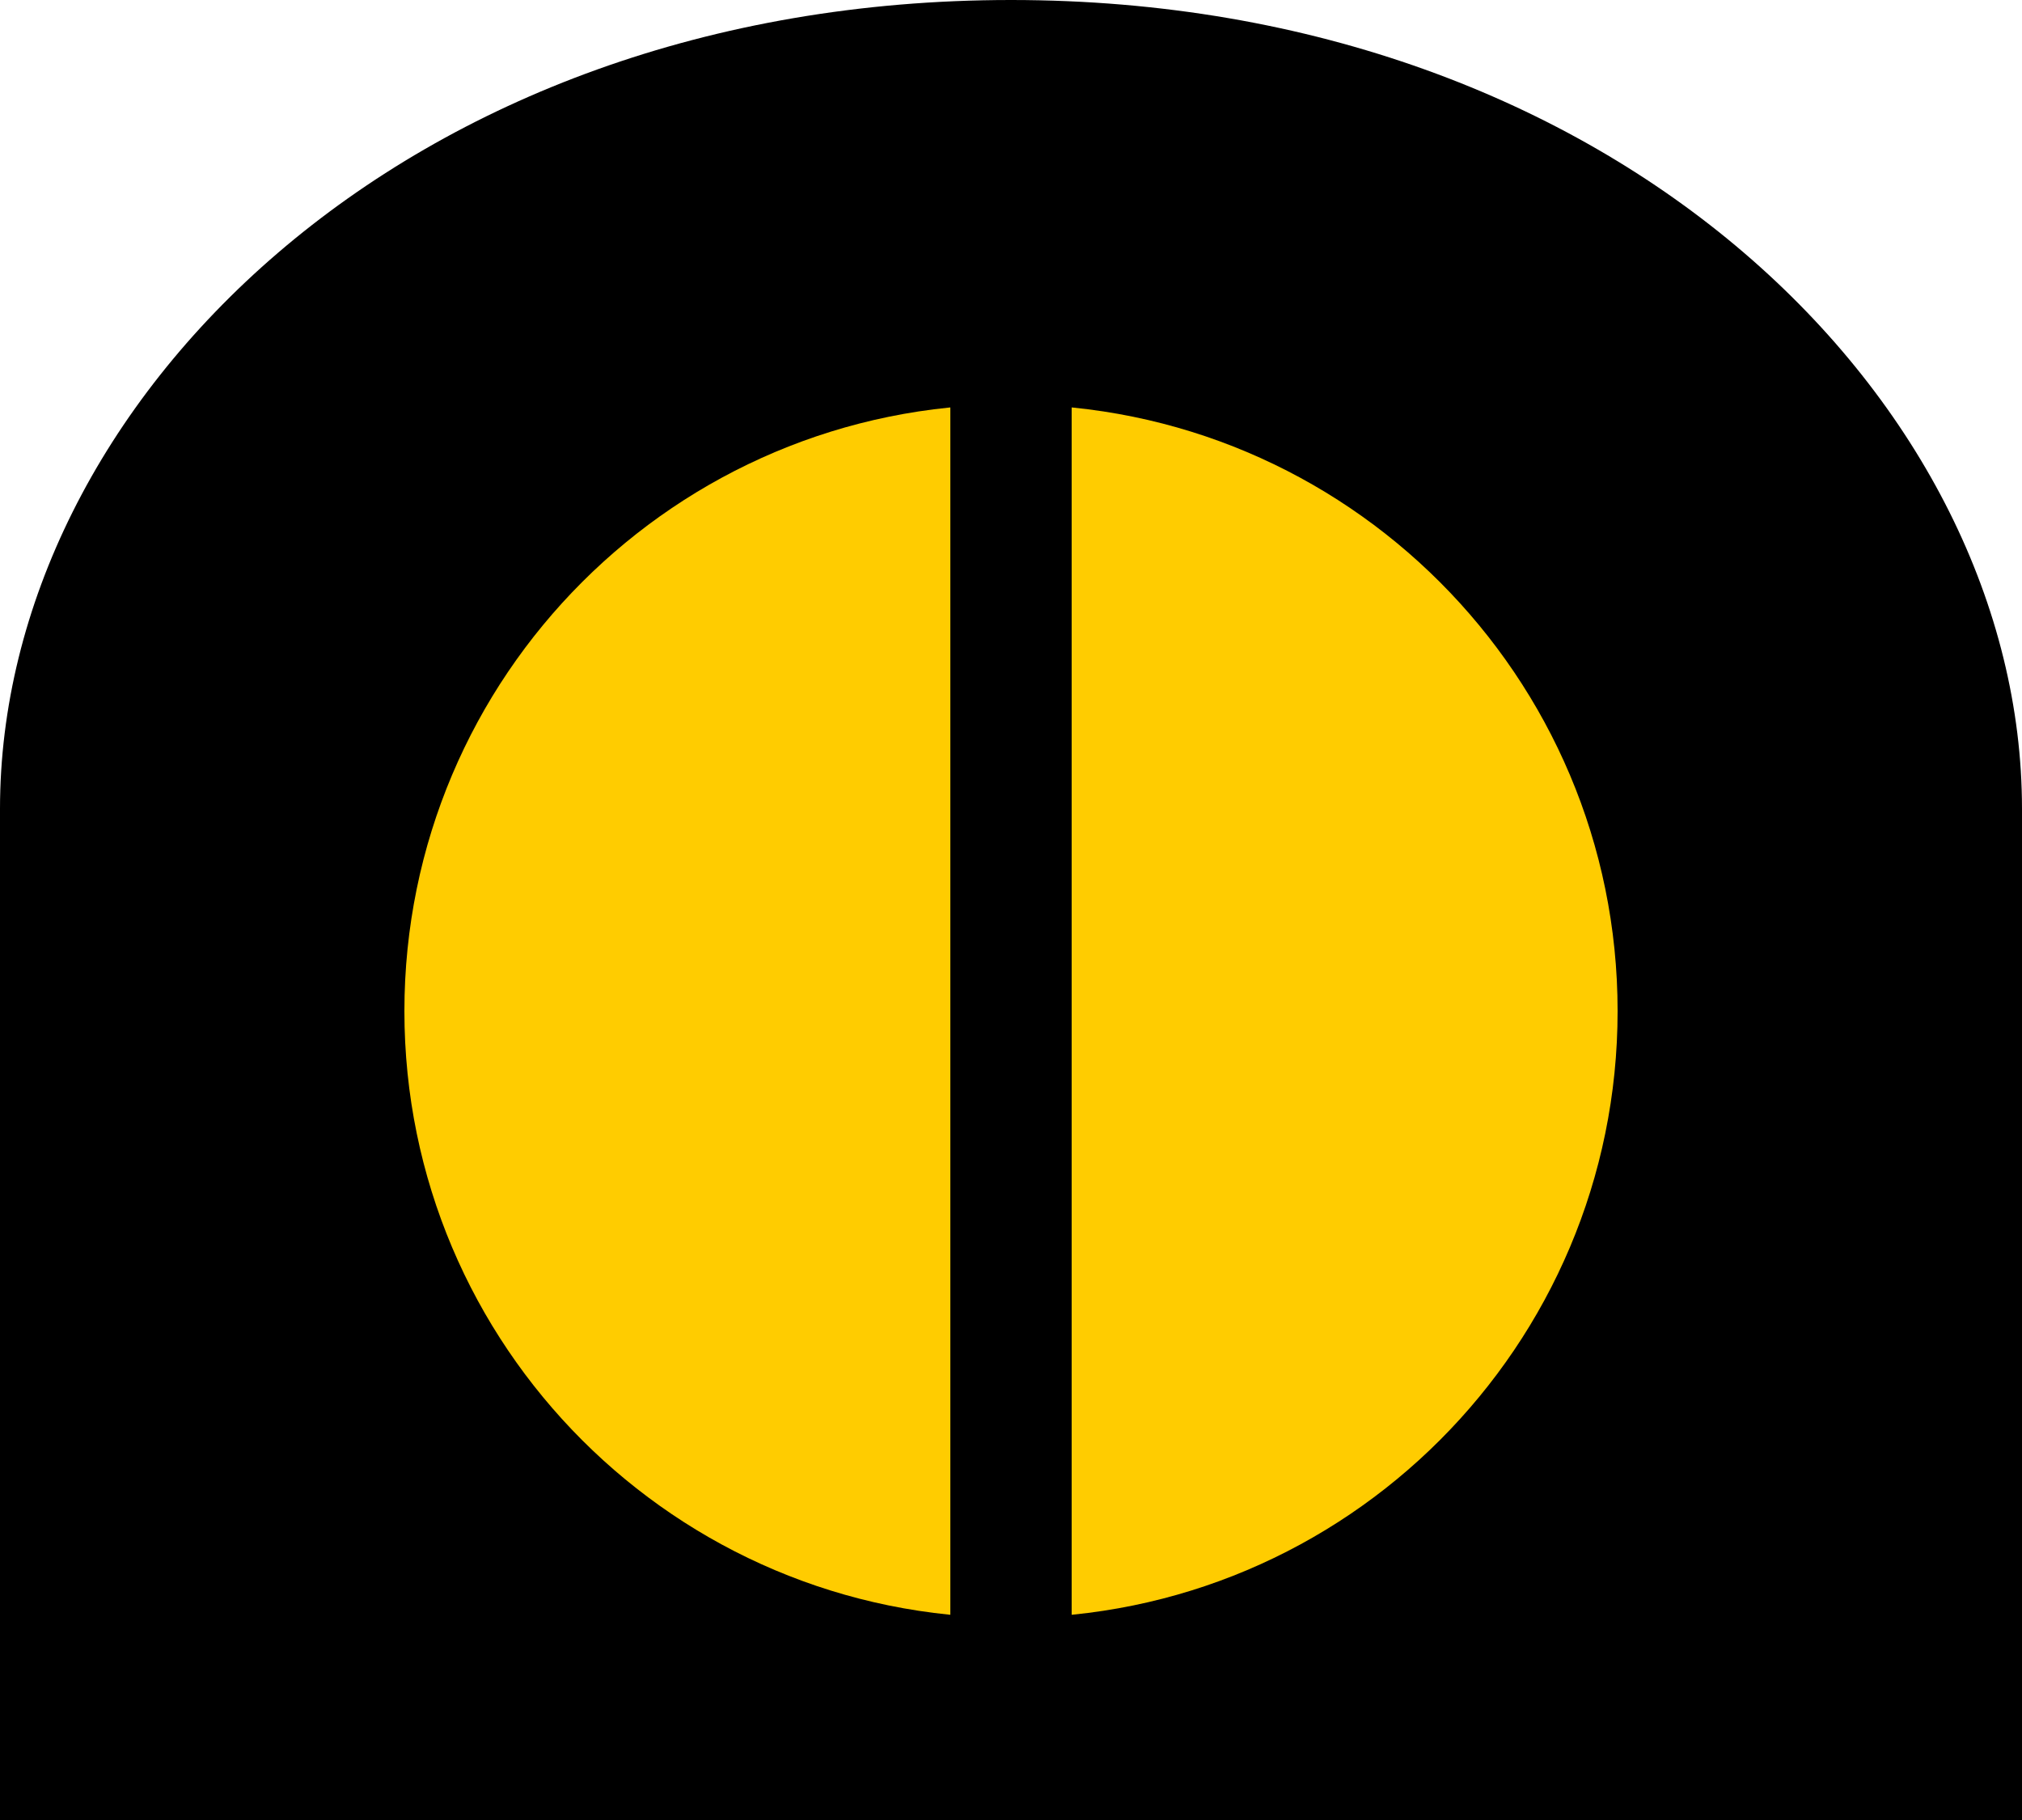
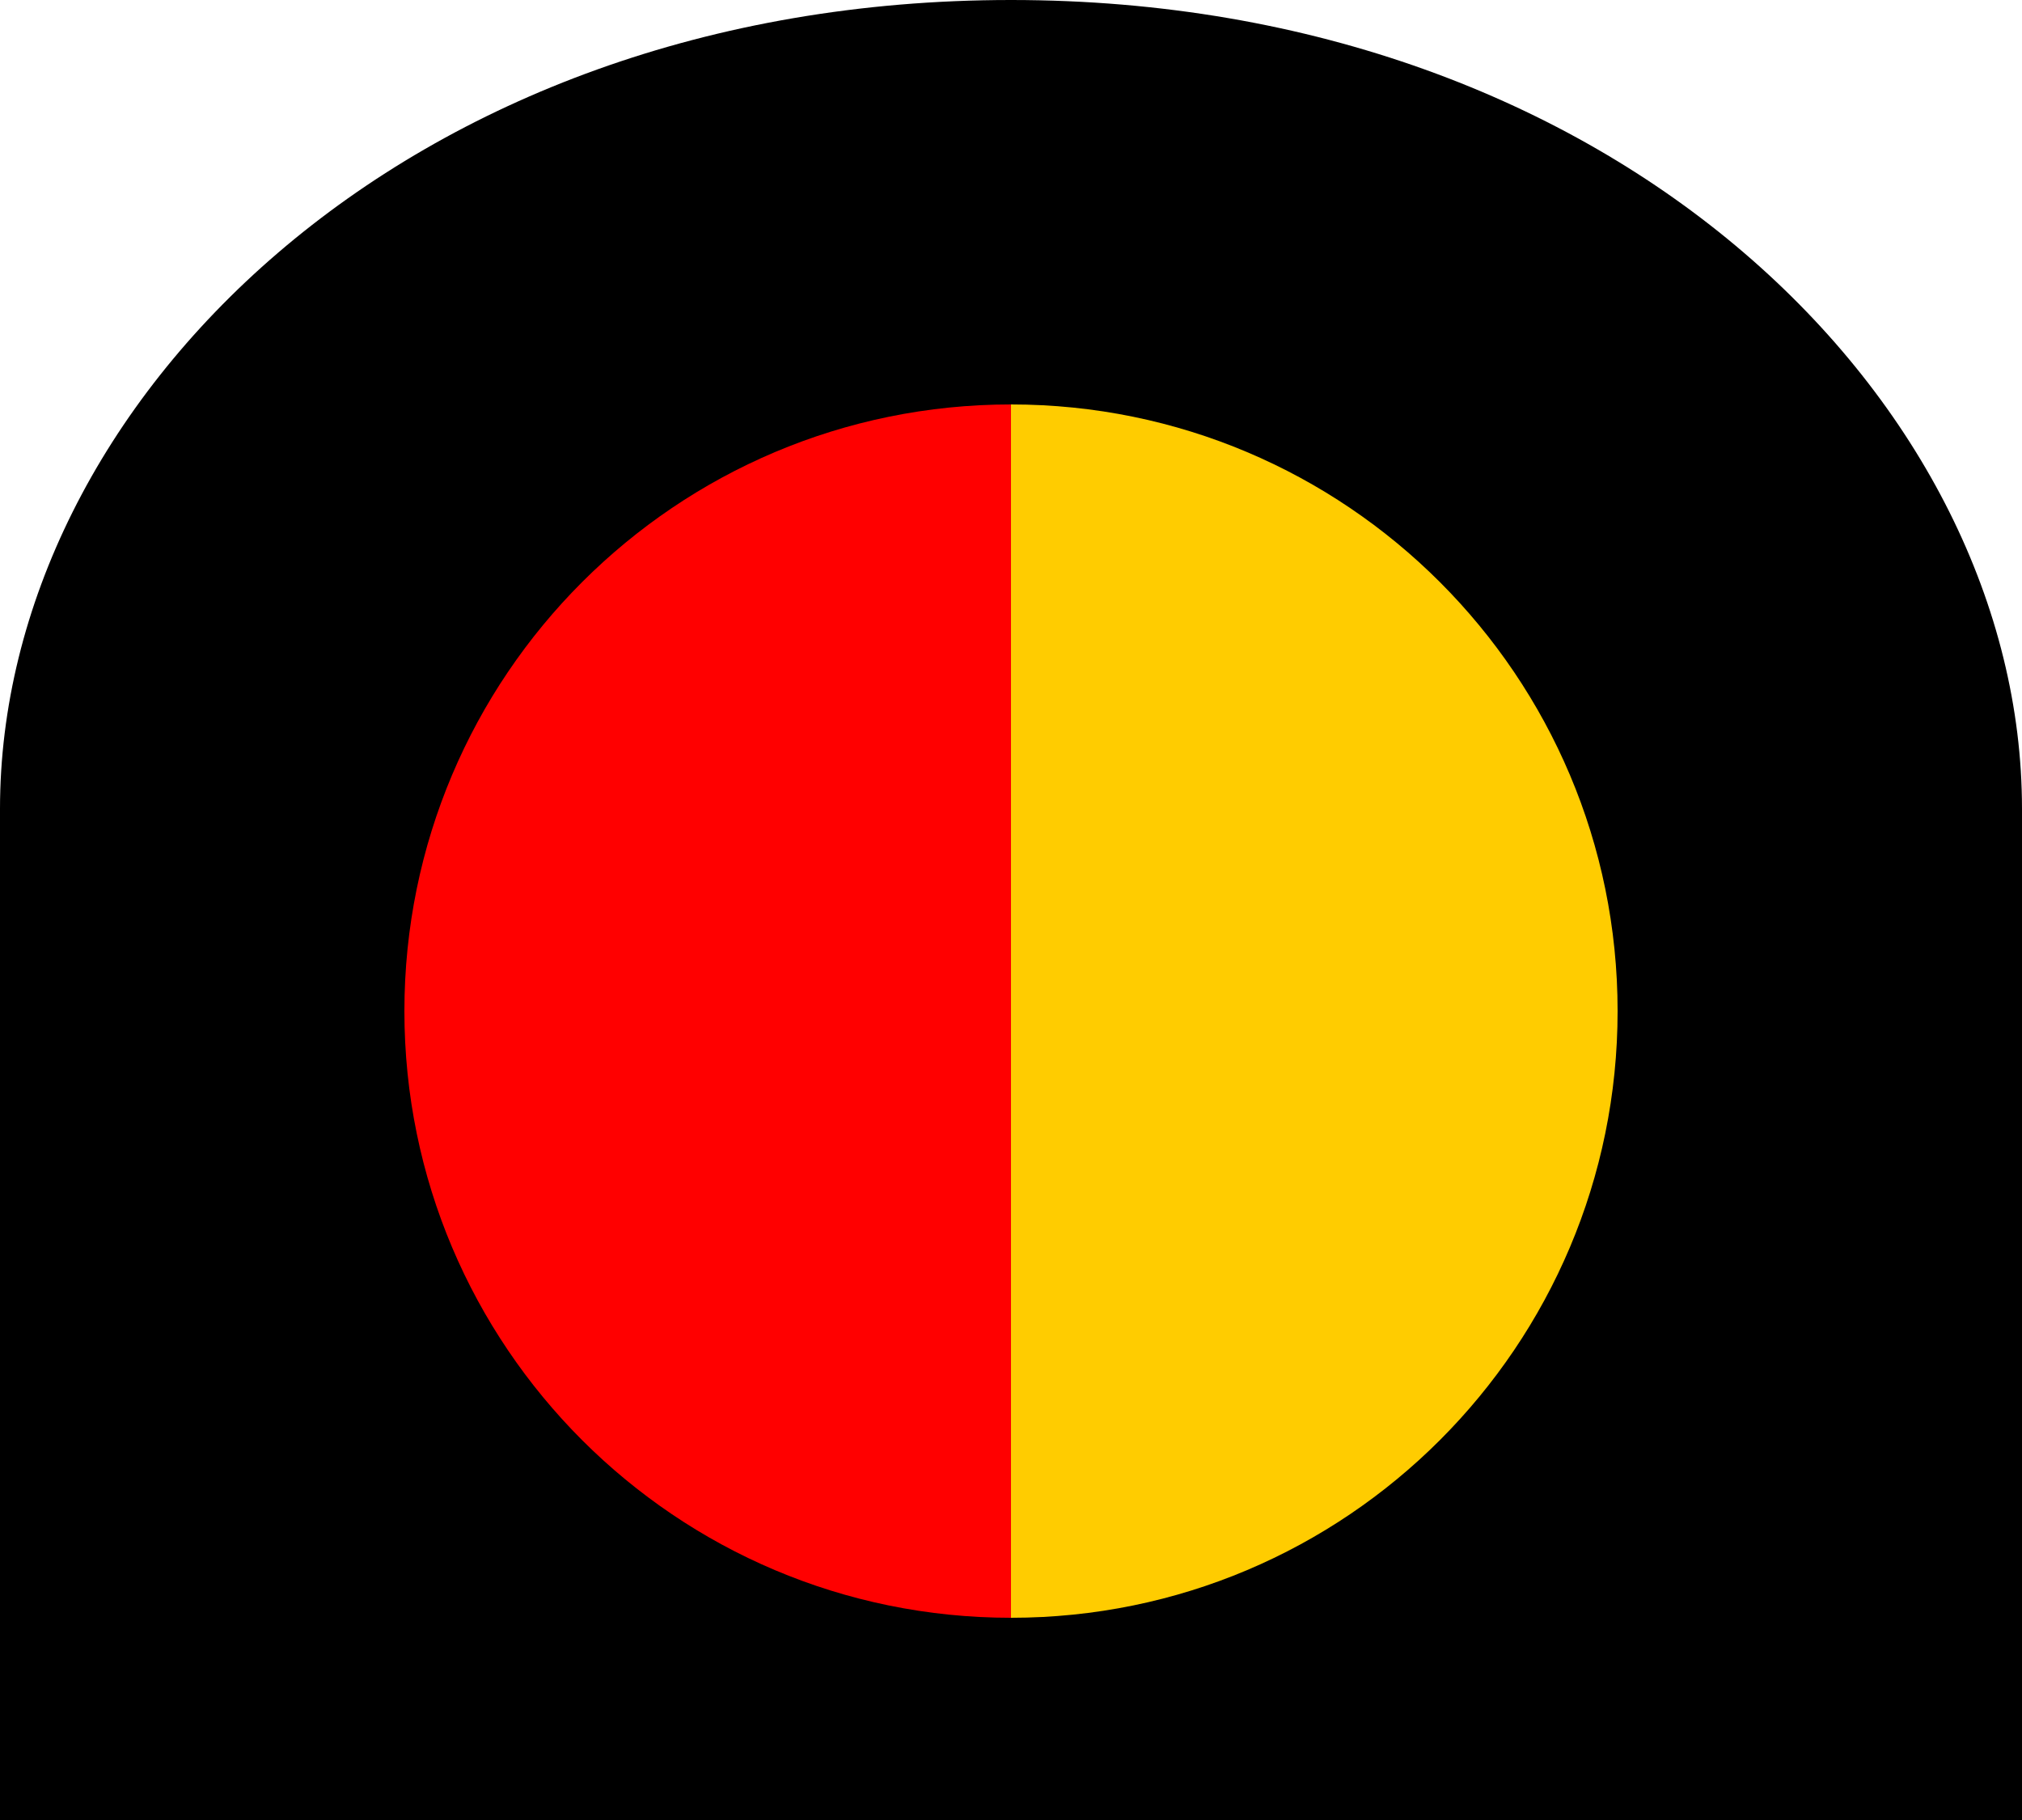
<svg xmlns="http://www.w3.org/2000/svg" width="10" height="9" viewBox="0 0 5 4.5">
  <path d="M0 4.5 5 4.5 5 2C5 1 4 0 2.5 0 1 0 0 1 0 2Z" />
  <path fill="#fc0" d="M 2.5 1 a 1 1 0 0 1 0 3 Z" />
-   <path fill="#fc0" d="M 2.5 1 a 1 1 0 0 0 0 3 Z" />
-   <path stroke="#000" stroke-width="0.3" d="M2.5 1 2.5 4" />
+   <path fill="#f00" d="M 2.5 1 a 1 1 0 0 0 0 3 Z" />
</svg>
